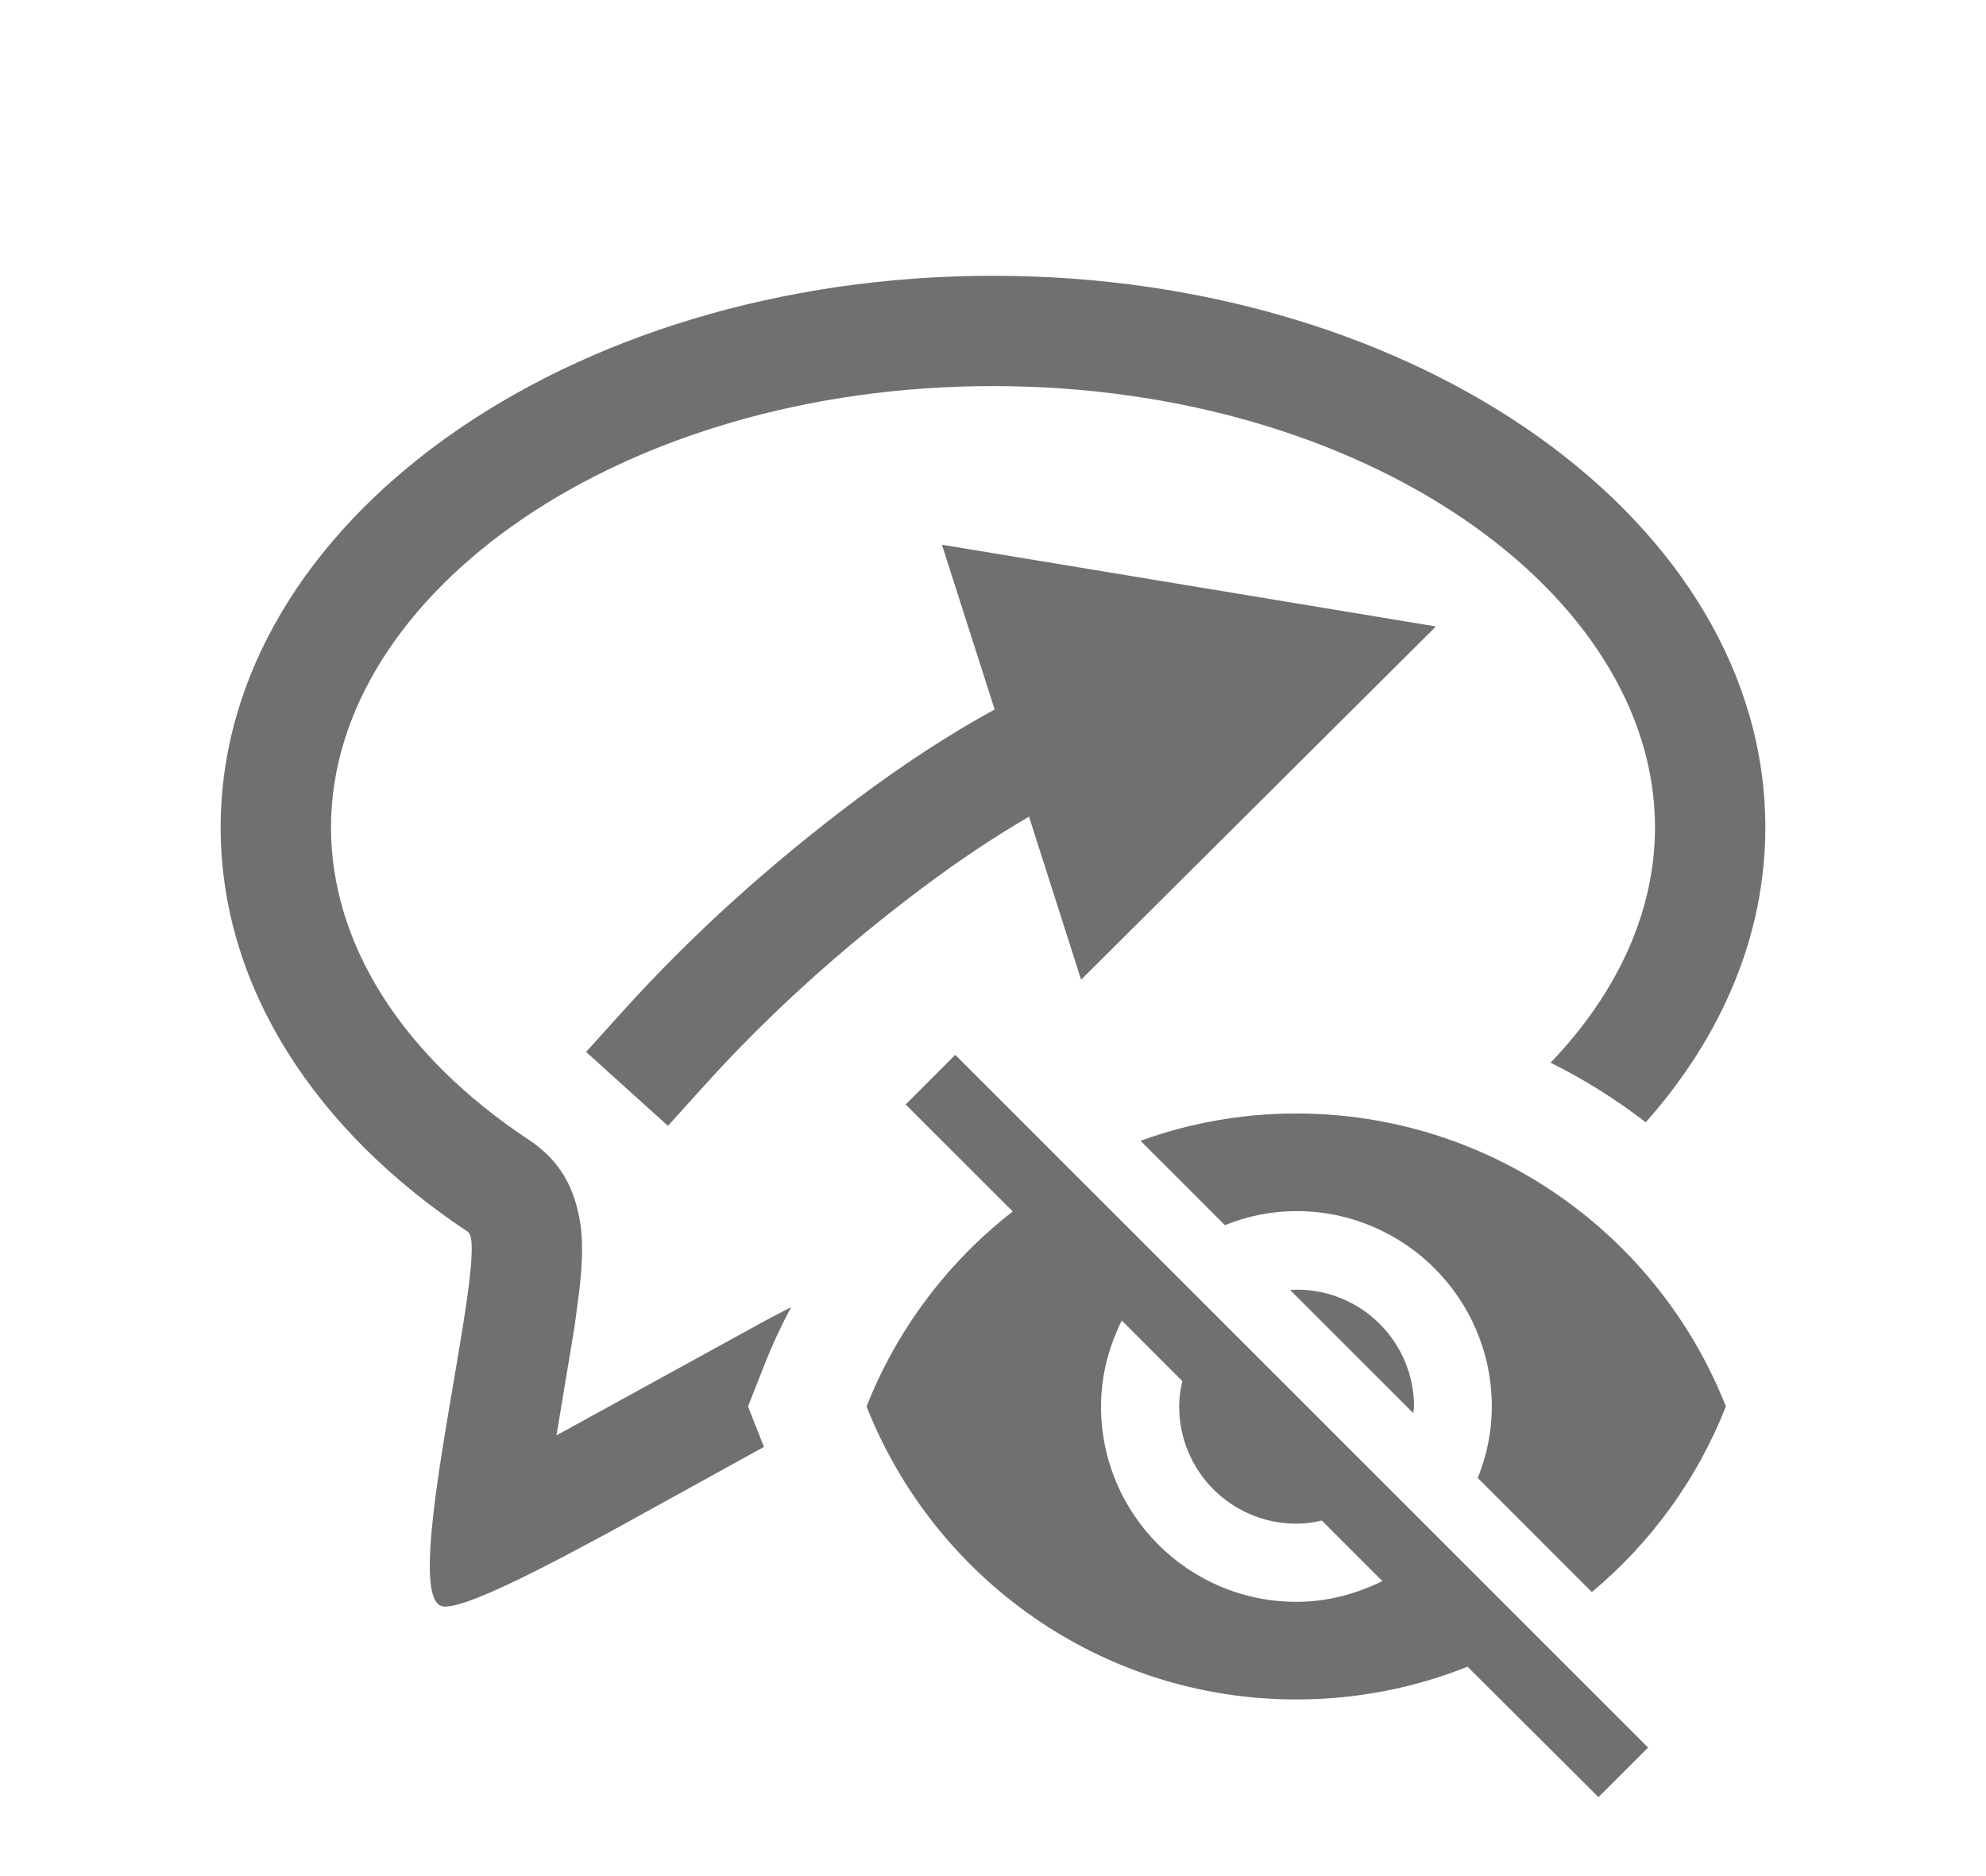
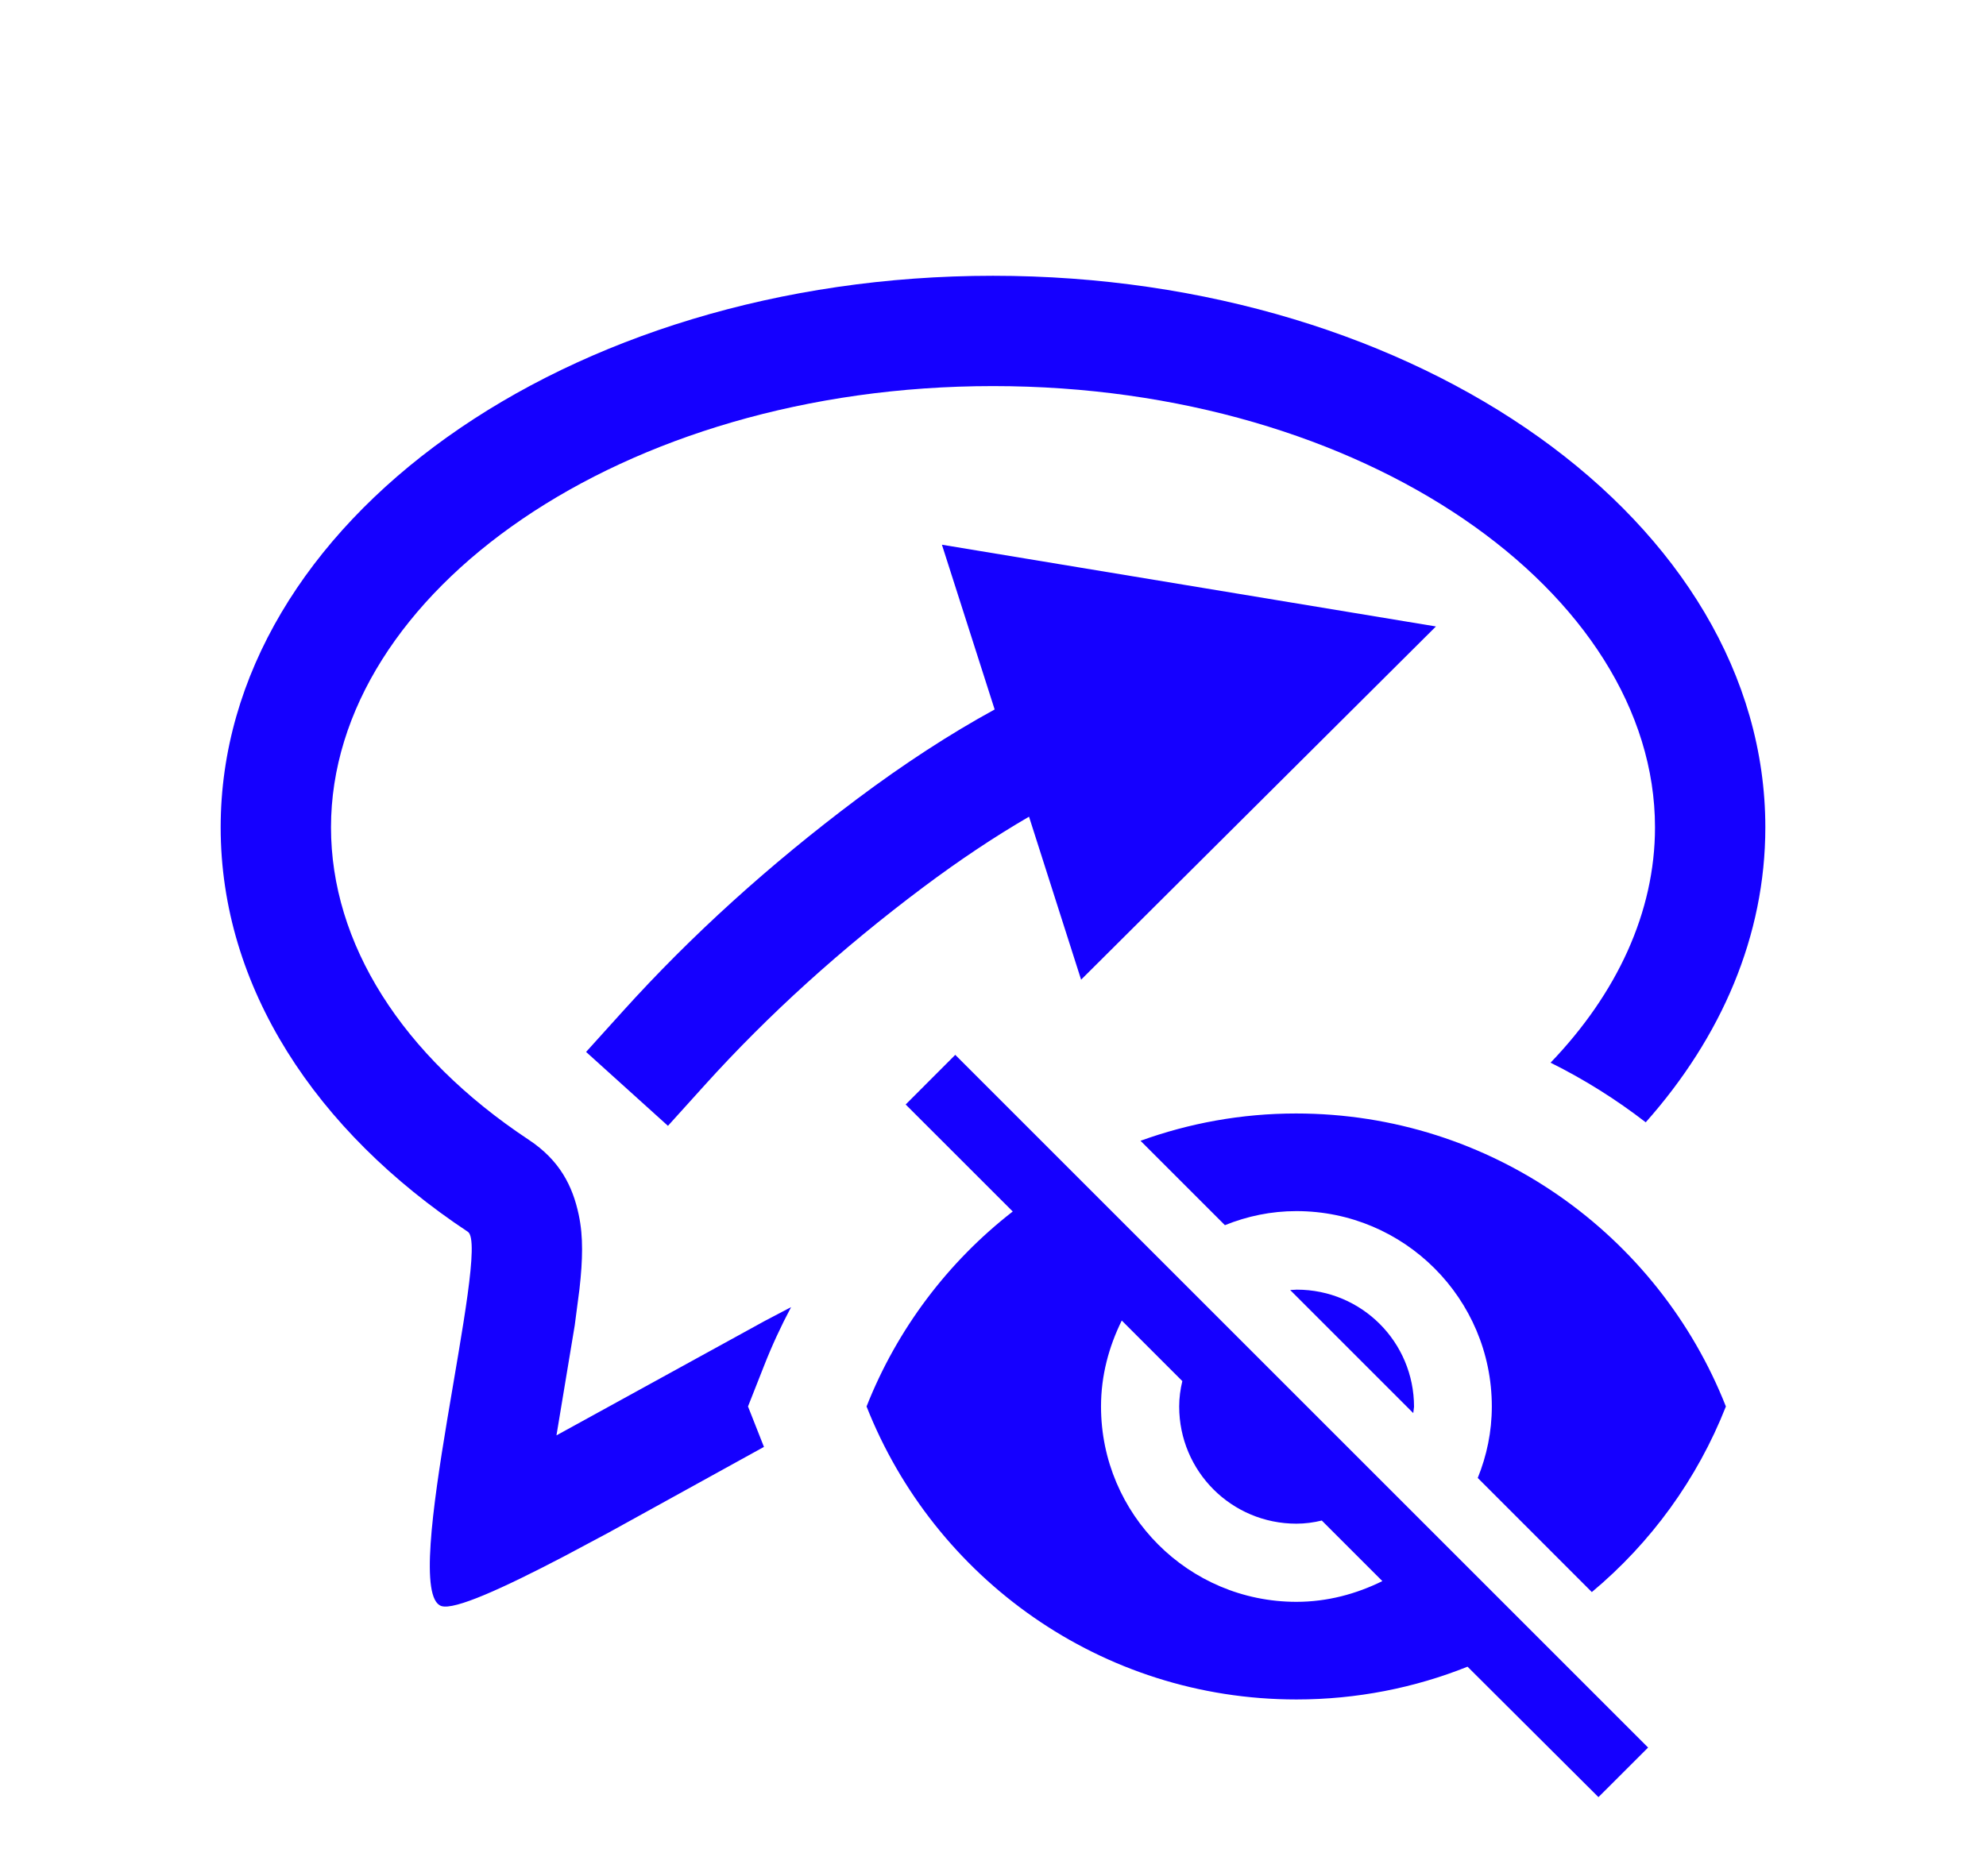
<svg xmlns="http://www.w3.org/2000/svg" width="36px" height="34px" viewBox="0 0 36 34" version="1.1">
  <g id="Teacher-UI-+-MothEd" stroke="none" stroke-width="1" fill="none" fill-rule="evenodd">
    <g id="Proportional-Arrows" transform="translate(-1653, -66)">
      <g id="Group-16" transform="translate(1469, 40)">
        <g id="Show-Proportional-Arrows-Button" transform="translate(184, 26)">
          <rect id="Show/Hide-Proportional-Arrows-back" fill-rule="nonzero" x="0" y="0" width="36" height="34" />
-           <path d="M17.316,19.125 L29.875,31.684 L28.975,32.583 L26.602,30.218 C25.646,30.6 24.598,30.812 23.5,30.812 C19.958,30.812 16.934,28.61 15.708,25.5 C16.261,24.098 17.182,22.879 18.358,21.965 L16.417,20.025 L17.316,19.125 Z M18,5 C25.732,5 32,9.477 32,15 C32,16.967 31.205,18.801 29.832,20.348 C29.294,19.932 28.717,19.57 28.107,19.267 C29.309,18.014 30,16.539 30,15 C30,10.754 24.744,7 18,7 C11.256,7 6,10.754 6,15 C6,17.095 7.271,19.132 9.585,20.665 C10.147,21.037 10.38,21.504 10.49,22.022 C10.535,22.234 10.551,22.434 10.551,22.65 C10.551,22.863 10.535,23.098 10.504,23.372 L10.418,24.03 L10.087,26.024 L13.865,23.948 L14.34,23.699 C14.157,24.043 13.992,24.399 13.848,24.767 L13.559,25.5 L13.848,26.233 L11.03,27.788 L10.216,28.222 C9.11,28.8 8.236,29.197 8,29.118 C7.22,28.856 8.907,22.615 8.481,22.333 C5.725,20.506 4,17.897 4,15 C4,9.477 10.268,5 18,5 Z M20.334,23.942 C20.1,24.416 19.958,24.94 19.958,25.5 C19.958,27.455 21.545,29.042 23.5,29.042 C24.06,29.042 24.584,28.9 25.058,28.666 L23.96,27.568 C23.812,27.604 23.656,27.625 23.5,27.625 C22.324,27.625 21.375,26.676 21.375,25.5 C21.375,25.344 21.396,25.188 21.432,25.04 L20.334,23.942 Z M23.493,20.188 C27.035,20.188 30.059,22.39 31.285,25.5 C30.767,26.817 29.925,27.972 28.855,28.865 L26.787,26.796 C26.95,26.392 27.042,25.96 27.042,25.5 C27.042,23.545 25.455,21.958 23.5,21.958 C23.04,21.958 22.608,22.05 22.204,22.213 L20.674,20.683 C21.552,20.365 22.501,20.188 23.493,20.188 Z M23.507,23.382 C24.683,23.382 25.632,24.331 25.632,25.507 L25.618,25.62 L23.387,23.389 L23.507,23.382 Z M17.074,9.876 L26.029,11.358 L19.597,17.762 L18.653,14.807 C18.033,15.167 17.392,15.594 16.73,16.09 C15.244,17.205 13.927,18.398 12.778,19.67 L12.108,20.412 L10.624,19.072 L11.294,18.33 C12.53,16.961 13.943,15.681 15.53,14.49 C16.385,13.849 17.218,13.307 18.03,12.863 L17.074,9.876 Z" id="Show-Proportional-Arrow-ICON" fill="#707070" />
+           <path class="annotation-path" id="Show-Proportional-Arrow-ICON" fill="#1500ff" d="M17.316,19.125 L29.875,31.684 L28.975,32.583 L26.602,30.218 C25.646,30.6 24.598,30.812 23.5,30.812 C19.958,30.812 16.934,28.61 15.708,25.5 C16.261,24.098 17.182,22.879 18.358,21.965 L16.417,20.025 L17.316,19.125 Z M18,5 C25.732,5 32,9.477 32,15 C32,16.967 31.205,18.801 29.832,20.348 C29.294,19.932 28.717,19.57 28.107,19.267 C29.309,18.014 30,16.539 30,15 C30,10.754 24.744,7 18,7 C11.256,7 6,10.754 6,15 C6,17.095 7.271,19.132 9.585,20.665 C10.147,21.037 10.38,21.504 10.49,22.022 C10.535,22.234 10.551,22.434 10.551,22.65 C10.551,22.863 10.535,23.098 10.504,23.372 L10.418,24.03 L10.087,26.024 L13.865,23.948 L14.34,23.699 C14.157,24.043 13.992,24.399 13.848,24.767 L13.559,25.5 L13.848,26.233 L11.03,27.788 L10.216,28.222 C9.11,28.8 8.236,29.197 8,29.118 C7.22,28.856 8.907,22.615 8.481,22.333 C5.725,20.506 4,17.897 4,15 C4,9.477 10.268,5 18,5 Z M20.334,23.942 C20.1,24.416 19.958,24.94 19.958,25.5 C19.958,27.455 21.545,29.042 23.5,29.042 C24.06,29.042 24.584,28.9 25.058,28.666 L23.96,27.568 C23.812,27.604 23.656,27.625 23.5,27.625 C22.324,27.625 21.375,26.676 21.375,25.5 C21.375,25.344 21.396,25.188 21.432,25.04 L20.334,23.942 Z M23.493,20.188 C27.035,20.188 30.059,22.39 31.285,25.5 C30.767,26.817 29.925,27.972 28.855,28.865 L26.787,26.796 C26.95,26.392 27.042,25.96 27.042,25.5 C27.042,23.545 25.455,21.958 23.5,21.958 C23.04,21.958 22.608,22.05 22.204,22.213 L20.674,20.683 C21.552,20.365 22.501,20.188 23.493,20.188 Z M23.507,23.382 C24.683,23.382 25.632,24.331 25.632,25.507 L25.618,25.62 L23.387,23.389 L23.507,23.382 Z M17.074,9.876 L26.029,11.358 L19.597,17.762 L18.653,14.807 C18.033,15.167 17.392,15.594 16.73,16.09 C15.244,17.205 13.927,18.398 12.778,19.67 L12.108,20.412 L10.624,19.072 L11.294,18.33 C12.53,16.961 13.943,15.681 15.53,14.49 C16.385,13.849 17.218,13.307 18.03,12.863 L17.074,9.876 Z" />
        </g>
      </g>
    </g>
  </g>
</svg>
